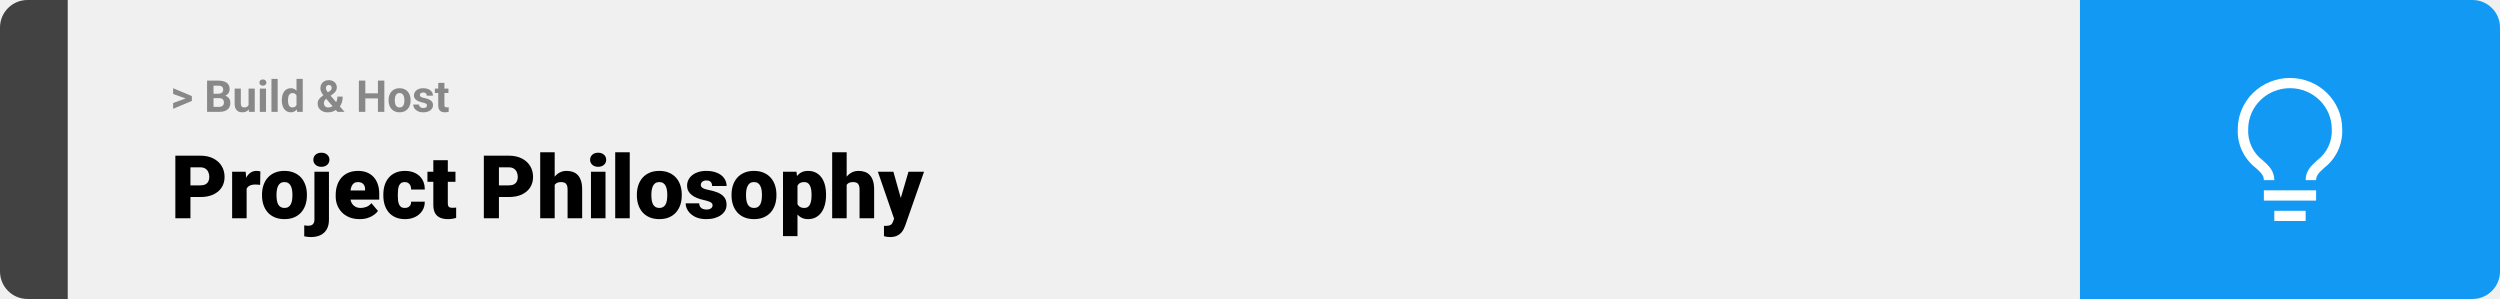
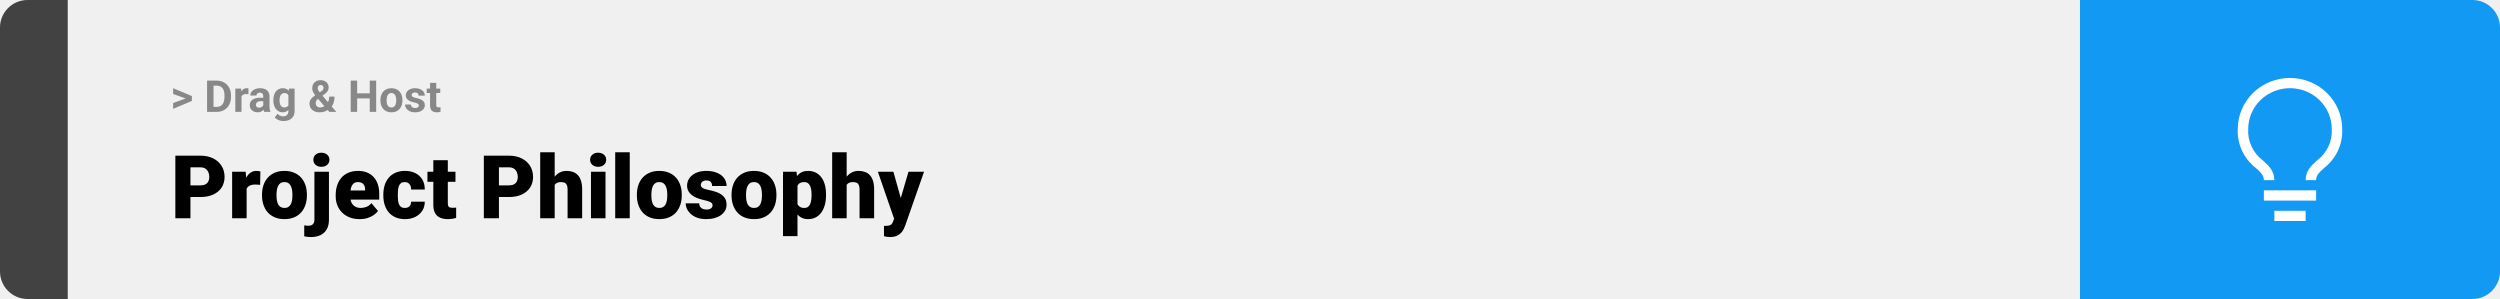
<svg xmlns="http://www.w3.org/2000/svg" width="1363" height="163" viewBox="0 0 1363 163" fill="none">
  <path d="M0 15C0 6.716 6.716 0 15 0H37V163H15C6.716 163 0 156.284 0 148V15Z" fill="#424242" />
  <rect width="1097" height="163" transform="translate(37)" fill="#F0F0F0" />
-   <path d="M101.906 53.922L94.394 51.238V48.086L104.602 52.375V54.637L101.906 53.922ZM94.394 56.172L101.918 53.43L104.602 52.785V55.035L94.394 59.324V56.172ZM119.578 53.512H115.195L115.172 51.098H118.852C119.5 51.098 120.031 51.016 120.445 50.852C120.859 50.68 121.168 50.434 121.371 50.113C121.582 49.785 121.688 49.387 121.688 48.918C121.688 48.387 121.586 47.957 121.383 47.629C121.188 47.301 120.879 47.062 120.457 46.914C120.043 46.766 119.508 46.691 118.852 46.691H116.414V61H112.898V43.938H118.852C119.844 43.938 120.73 44.031 121.512 44.219C122.301 44.406 122.969 44.691 123.516 45.074C124.062 45.457 124.48 45.941 124.77 46.527C125.059 47.105 125.203 47.793 125.203 48.59C125.203 49.293 125.043 49.941 124.723 50.535C124.41 51.129 123.914 51.613 123.234 51.988C122.562 52.363 121.684 52.57 120.598 52.609L119.578 53.512ZM119.426 61H114.234L115.605 58.258H119.426C120.043 58.258 120.547 58.16 120.938 57.965C121.328 57.762 121.617 57.488 121.805 57.145C121.992 56.801 122.086 56.406 122.086 55.961C122.086 55.461 122 55.027 121.828 54.66C121.664 54.293 121.398 54.012 121.031 53.816C120.664 53.613 120.18 53.512 119.578 53.512H116.191L116.215 51.098H120.434L121.242 52.047C122.281 52.031 123.117 52.215 123.75 52.598C124.391 52.973 124.855 53.461 125.145 54.062C125.441 54.664 125.59 55.309 125.59 55.996C125.59 57.09 125.352 58.012 124.875 58.762C124.398 59.504 123.699 60.062 122.777 60.438C121.863 60.812 120.746 61 119.426 61ZM135.516 57.965V48.32H138.891V61H135.715L135.516 57.965ZM135.891 55.363L136.887 55.34C136.887 56.184 136.789 56.969 136.594 57.695C136.398 58.414 136.105 59.039 135.715 59.57C135.324 60.094 134.832 60.504 134.238 60.801C133.645 61.09 132.945 61.234 132.141 61.234C131.523 61.234 130.953 61.148 130.43 60.977C129.914 60.797 129.469 60.52 129.094 60.145C128.727 59.762 128.438 59.273 128.227 58.68C128.023 58.078 127.922 57.355 127.922 56.512V48.32H131.297V56.535C131.297 56.91 131.34 57.227 131.426 57.484C131.52 57.742 131.648 57.953 131.812 58.117C131.977 58.281 132.168 58.398 132.387 58.469C132.613 58.539 132.863 58.574 133.137 58.574C133.832 58.574 134.379 58.434 134.777 58.152C135.184 57.871 135.469 57.488 135.633 57.004C135.805 56.512 135.891 55.965 135.891 55.363ZM145.031 48.32V61H141.645V48.32H145.031ZM141.434 45.016C141.434 44.523 141.605 44.117 141.949 43.797C142.293 43.477 142.754 43.316 143.332 43.316C143.902 43.316 144.359 43.477 144.703 43.797C145.055 44.117 145.23 44.523 145.23 45.016C145.23 45.508 145.055 45.914 144.703 46.234C144.359 46.555 143.902 46.715 143.332 46.715C142.754 46.715 142.293 46.555 141.949 46.234C141.605 45.914 141.434 45.508 141.434 45.016ZM151.383 43V61H147.996V43H151.383ZM161.66 58.234V43H165.059V61H162L161.66 58.234ZM153.645 54.812V54.566C153.645 53.598 153.754 52.719 153.973 51.93C154.191 51.133 154.512 50.449 154.934 49.879C155.355 49.309 155.875 48.867 156.492 48.555C157.109 48.242 157.812 48.086 158.602 48.086C159.344 48.086 159.992 48.242 160.547 48.555C161.109 48.867 161.586 49.312 161.977 49.891C162.375 50.461 162.695 51.137 162.938 51.918C163.18 52.691 163.355 53.539 163.465 54.461V55C163.355 55.883 163.18 56.703 162.938 57.461C162.695 58.219 162.375 58.883 161.977 59.453C161.586 60.016 161.109 60.453 160.547 60.766C159.984 61.078 159.328 61.234 158.578 61.234C157.789 61.234 157.086 61.074 156.469 60.754C155.859 60.434 155.344 59.984 154.922 59.406C154.508 58.828 154.191 58.148 153.973 57.367C153.754 56.586 153.645 55.734 153.645 54.812ZM157.02 54.566V54.812C157.02 55.336 157.059 55.824 157.137 56.277C157.223 56.73 157.359 57.133 157.547 57.484C157.742 57.828 157.992 58.098 158.297 58.293C158.609 58.48 158.988 58.574 159.434 58.574C160.012 58.574 160.488 58.445 160.863 58.188C161.238 57.922 161.523 57.559 161.719 57.098C161.922 56.637 162.039 56.105 162.07 55.504V53.969C162.047 53.477 161.977 53.035 161.859 52.645C161.75 52.246 161.586 51.906 161.367 51.625C161.156 51.344 160.891 51.125 160.57 50.969C160.258 50.812 159.887 50.734 159.457 50.734C159.02 50.734 158.645 50.836 158.332 51.039C158.02 51.234 157.766 51.504 157.57 51.848C157.383 52.191 157.242 52.598 157.148 53.066C157.062 53.527 157.02 54.027 157.02 54.566ZM176.355 51.871L179.637 49.75C180.121 49.43 180.445 49.121 180.609 48.824C180.773 48.527 180.855 48.195 180.855 47.828C180.855 47.461 180.719 47.121 180.445 46.809C180.172 46.488 179.789 46.328 179.297 46.328C178.945 46.328 178.648 46.41 178.406 46.574C178.164 46.73 177.98 46.941 177.855 47.207C177.738 47.473 177.68 47.77 177.68 48.098C177.68 48.449 177.773 48.809 177.961 49.176C178.148 49.535 178.402 49.918 178.723 50.324C179.043 50.723 179.398 51.156 179.789 51.625L187.84 61H184.008L177.445 53.406C176.891 52.719 176.406 52.09 175.992 51.52C175.578 50.941 175.254 50.379 175.02 49.832C174.785 49.285 174.668 48.723 174.668 48.145C174.668 47.254 174.859 46.477 175.242 45.812C175.625 45.141 176.164 44.621 176.859 44.254C177.555 43.879 178.371 43.691 179.309 43.691C180.191 43.691 180.957 43.875 181.605 44.242C182.254 44.602 182.754 45.078 183.105 45.672C183.465 46.266 183.645 46.918 183.645 47.629C183.645 48.16 183.547 48.652 183.352 49.105C183.156 49.551 182.887 49.965 182.543 50.348C182.199 50.723 181.805 51.07 181.359 51.391L177.621 54.051C177.332 54.316 177.113 54.578 176.965 54.836C176.816 55.094 176.715 55.34 176.66 55.574C176.605 55.801 176.578 56.02 176.578 56.23C176.578 56.684 176.676 57.09 176.871 57.449C177.066 57.809 177.34 58.09 177.691 58.293C178.043 58.496 178.453 58.598 178.922 58.598C179.562 58.598 180.184 58.457 180.785 58.176C181.387 57.895 181.926 57.492 182.402 56.969C182.879 56.438 183.258 55.809 183.539 55.082C183.82 54.355 183.961 53.555 183.961 52.68H186.82C186.82 53.555 186.734 54.387 186.562 55.176C186.391 55.957 186.113 56.684 185.73 57.355C185.348 58.02 184.84 58.609 184.207 59.125C184.16 59.164 184.094 59.223 184.008 59.301C183.93 59.371 183.863 59.426 183.809 59.465C183.059 60.066 182.277 60.516 181.465 60.812C180.652 61.102 179.746 61.246 178.746 61.246C177.605 61.246 176.617 61.039 175.781 60.625C174.953 60.211 174.312 59.641 173.859 58.914C173.414 58.188 173.191 57.355 173.191 56.418C173.191 55.73 173.324 55.133 173.59 54.625C173.863 54.109 174.238 53.633 174.715 53.195C175.191 52.758 175.738 52.316 176.355 51.871ZM207.035 50.887V53.629H198.129V50.887H207.035ZM199.172 43.938V61H195.656V43.938H199.172ZM209.543 43.938V61H206.039V43.938H209.543ZM211.852 54.789V54.543C211.852 53.613 211.984 52.758 212.25 51.977C212.516 51.188 212.902 50.504 213.41 49.926C213.918 49.348 214.543 48.898 215.285 48.578C216.027 48.25 216.879 48.086 217.84 48.086C218.801 48.086 219.656 48.25 220.406 48.578C221.156 48.898 221.785 49.348 222.293 49.926C222.809 50.504 223.199 51.188 223.465 51.977C223.73 52.758 223.863 53.613 223.863 54.543V54.789C223.863 55.711 223.73 56.566 223.465 57.355C223.199 58.137 222.809 58.82 222.293 59.406C221.785 59.984 221.16 60.434 220.418 60.754C219.676 61.074 218.824 61.234 217.863 61.234C216.902 61.234 216.047 61.074 215.297 60.754C214.555 60.434 213.926 59.984 213.41 59.406C212.902 58.82 212.516 58.137 212.25 57.355C211.984 56.566 211.852 55.711 211.852 54.789ZM215.227 54.543V54.789C215.227 55.32 215.273 55.816 215.367 56.277C215.461 56.738 215.609 57.145 215.812 57.496C216.023 57.84 216.297 58.109 216.633 58.305C216.969 58.5 217.379 58.598 217.863 58.598C218.332 58.598 218.734 58.5 219.07 58.305C219.406 58.109 219.676 57.84 219.879 57.496C220.082 57.145 220.23 56.738 220.324 56.277C220.426 55.816 220.477 55.32 220.477 54.789V54.543C220.477 54.027 220.426 53.543 220.324 53.09C220.23 52.629 220.078 52.223 219.867 51.871C219.664 51.512 219.395 51.23 219.059 51.027C218.723 50.824 218.316 50.723 217.84 50.723C217.363 50.723 216.957 50.824 216.621 51.027C216.293 51.23 216.023 51.512 215.812 51.871C215.609 52.223 215.461 52.629 215.367 53.09C215.273 53.543 215.227 54.027 215.227 54.543ZM232.793 57.496C232.793 57.254 232.723 57.035 232.582 56.84C232.441 56.645 232.18 56.465 231.797 56.301C231.422 56.129 230.879 55.973 230.168 55.832C229.527 55.691 228.93 55.516 228.375 55.305C227.828 55.086 227.352 54.824 226.945 54.52C226.547 54.215 226.234 53.855 226.008 53.441C225.781 53.02 225.668 52.539 225.668 52C225.668 51.469 225.781 50.969 226.008 50.5C226.242 50.031 226.574 49.617 227.004 49.258C227.441 48.891 227.973 48.605 228.598 48.402C229.23 48.191 229.941 48.086 230.73 48.086C231.832 48.086 232.777 48.262 233.566 48.613C234.363 48.965 234.973 49.449 235.395 50.066C235.824 50.676 236.039 51.371 236.039 52.152H232.664C232.664 51.824 232.594 51.531 232.453 51.273C232.32 51.008 232.109 50.801 231.82 50.652C231.539 50.496 231.172 50.418 230.719 50.418C230.344 50.418 230.02 50.484 229.746 50.617C229.473 50.742 229.262 50.914 229.113 51.133C228.973 51.344 228.902 51.578 228.902 51.836C228.902 52.031 228.941 52.207 229.02 52.363C229.105 52.512 229.242 52.648 229.43 52.773C229.617 52.898 229.859 53.016 230.156 53.125C230.461 53.227 230.836 53.32 231.281 53.406C232.195 53.594 233.012 53.84 233.73 54.145C234.449 54.441 235.02 54.848 235.441 55.363C235.863 55.871 236.074 56.539 236.074 57.367C236.074 57.93 235.949 58.445 235.699 58.914C235.449 59.383 235.09 59.793 234.621 60.145C234.152 60.488 233.59 60.758 232.934 60.953C232.285 61.141 231.555 61.234 230.742 61.234C229.562 61.234 228.562 61.023 227.742 60.602C226.93 60.18 226.312 59.645 225.891 58.996C225.477 58.34 225.27 57.668 225.27 56.98H228.469C228.484 57.441 228.602 57.812 228.82 58.094C229.047 58.375 229.332 58.578 229.676 58.703C230.027 58.828 230.406 58.891 230.812 58.891C231.25 58.891 231.613 58.832 231.902 58.715C232.191 58.59 232.41 58.426 232.559 58.223C232.715 58.012 232.793 57.77 232.793 57.496ZM244.477 48.32V50.711H237.094V48.32H244.477ZM238.922 45.191H242.297V57.18C242.297 57.547 242.344 57.828 242.438 58.023C242.539 58.219 242.688 58.355 242.883 58.434C243.078 58.504 243.324 58.539 243.621 58.539C243.832 58.539 244.02 58.531 244.184 58.516C244.355 58.492 244.5 58.469 244.617 58.445L244.629 60.93C244.34 61.023 244.027 61.098 243.691 61.152C243.355 61.207 242.984 61.234 242.578 61.234C241.836 61.234 241.188 61.113 240.633 60.871C240.086 60.621 239.664 60.223 239.367 59.676C239.07 59.129 238.922 58.41 238.922 57.52V45.191Z" fill="#888888" />
+   <path d="M101.906 53.922L94.394 51.238V48.086L104.602 52.375V54.637L101.906 53.922ZM94.394 56.172L101.918 53.43L104.602 52.785V55.035L94.394 59.324V56.172ZM118.137 61H114.422L114.445 58.258H118.137C119.059 58.258 119.836 58.051 120.469 57.637C121.102 57.215 121.578 56.602 121.898 55.797C122.227 54.992 122.391 54.02 122.391 52.879V52.047C122.391 51.172 122.297 50.402 122.109 49.738C121.93 49.074 121.66 48.516 121.301 48.062C120.941 47.609 120.5 47.27 119.977 47.043C119.453 46.809 118.852 46.691 118.172 46.691H114.352V43.938H118.172C119.312 43.938 120.355 44.133 121.301 44.523C122.254 44.906 123.078 45.457 123.773 46.176C124.469 46.895 125.004 47.754 125.379 48.754C125.762 49.746 125.953 50.852 125.953 52.07V52.879C125.953 54.09 125.762 55.195 125.379 56.195C125.004 57.195 124.469 58.055 123.773 58.773C123.086 59.484 122.262 60.035 121.301 60.426C120.348 60.809 119.293 61 118.137 61ZM116.414 43.938V61H112.898V43.938H116.414ZM131.672 51.086V61H128.297V48.32H131.473L131.672 51.086ZM135.492 48.238L135.434 51.367C135.27 51.344 135.07 51.324 134.836 51.309C134.609 51.285 134.402 51.273 134.215 51.273C133.738 51.273 133.324 51.336 132.973 51.461C132.629 51.578 132.34 51.754 132.105 51.988C131.879 52.223 131.707 52.508 131.59 52.844C131.48 53.18 131.418 53.562 131.402 53.992L130.723 53.781C130.723 52.961 130.805 52.207 130.969 51.52C131.133 50.824 131.371 50.219 131.684 49.703C132.004 49.188 132.395 48.789 132.855 48.508C133.316 48.227 133.844 48.086 134.438 48.086C134.625 48.086 134.816 48.102 135.012 48.133C135.207 48.156 135.367 48.191 135.492 48.238ZM143.531 58.141V52.492C143.531 52.086 143.465 51.738 143.332 51.449C143.199 51.152 142.992 50.922 142.711 50.758C142.438 50.594 142.082 50.512 141.645 50.512C141.27 50.512 140.945 50.578 140.672 50.711C140.398 50.836 140.188 51.02 140.039 51.262C139.891 51.496 139.816 51.773 139.816 52.094H136.441C136.441 51.555 136.566 51.043 136.816 50.559C137.066 50.074 137.43 49.648 137.906 49.281C138.383 48.906 138.949 48.613 139.605 48.402C140.27 48.191 141.012 48.086 141.832 48.086C142.816 48.086 143.691 48.25 144.457 48.578C145.223 48.906 145.824 49.398 146.262 50.055C146.707 50.711 146.93 51.531 146.93 52.516V57.941C146.93 58.637 146.973 59.207 147.059 59.652C147.145 60.09 147.27 60.473 147.434 60.801V61H144.023C143.859 60.656 143.734 60.227 143.648 59.711C143.57 59.188 143.531 58.664 143.531 58.141ZM143.977 53.277L144 55.188H142.113C141.668 55.188 141.281 55.238 140.953 55.34C140.625 55.441 140.355 55.586 140.145 55.773C139.934 55.953 139.777 56.164 139.676 56.406C139.582 56.648 139.535 56.914 139.535 57.203C139.535 57.492 139.602 57.754 139.734 57.988C139.867 58.215 140.059 58.395 140.309 58.527C140.559 58.652 140.852 58.715 141.188 58.715C141.695 58.715 142.137 58.613 142.512 58.41C142.887 58.207 143.176 57.957 143.379 57.66C143.59 57.363 143.699 57.082 143.707 56.816L144.598 58.246C144.473 58.566 144.301 58.898 144.082 59.242C143.871 59.586 143.602 59.91 143.273 60.215C142.945 60.512 142.551 60.758 142.09 60.953C141.629 61.141 141.082 61.234 140.449 61.234C139.645 61.234 138.914 61.074 138.258 60.754C137.609 60.426 137.094 59.977 136.711 59.406C136.336 58.828 136.148 58.172 136.148 57.438C136.148 56.773 136.273 56.184 136.523 55.668C136.773 55.152 137.141 54.719 137.625 54.367C138.117 54.008 138.73 53.738 139.465 53.559C140.199 53.371 141.051 53.277 142.02 53.277H143.977ZM157.559 48.32H160.617V60.578C160.617 61.734 160.359 62.715 159.844 63.52C159.336 64.332 158.625 64.945 157.711 65.359C156.797 65.781 155.734 65.992 154.523 65.992C153.992 65.992 153.43 65.922 152.836 65.781C152.25 65.641 151.688 65.422 151.148 65.125C150.617 64.828 150.172 64.453 149.812 64L151.301 62.008C151.691 62.461 152.145 62.812 152.66 63.062C153.176 63.32 153.746 63.449 154.371 63.449C154.98 63.449 155.496 63.336 155.918 63.109C156.34 62.891 156.664 62.566 156.891 62.137C157.117 61.715 157.23 61.203 157.23 60.602V51.25L157.559 48.32ZM149.027 54.812V54.566C149.027 53.598 149.145 52.719 149.379 51.93C149.621 51.133 149.961 50.449 150.398 49.879C150.844 49.309 151.383 48.867 152.016 48.555C152.648 48.242 153.363 48.086 154.16 48.086C155.004 48.086 155.711 48.242 156.281 48.555C156.852 48.867 157.32 49.312 157.688 49.891C158.055 50.461 158.34 51.137 158.543 51.918C158.754 52.691 158.918 53.539 159.035 54.461V55C158.918 55.883 158.742 56.703 158.508 57.461C158.273 58.219 157.965 58.883 157.582 59.453C157.199 60.016 156.723 60.453 156.152 60.766C155.59 61.078 154.918 61.234 154.137 61.234C153.355 61.234 152.648 61.074 152.016 60.754C151.391 60.434 150.855 59.984 150.41 59.406C149.965 58.828 149.621 58.148 149.379 57.367C149.145 56.586 149.027 55.734 149.027 54.812ZM152.402 54.566V54.812C152.402 55.336 152.453 55.824 152.555 56.277C152.656 56.73 152.812 57.133 153.023 57.484C153.242 57.828 153.512 58.098 153.832 58.293C154.16 58.48 154.547 58.574 154.992 58.574C155.609 58.574 156.113 58.445 156.504 58.188C156.895 57.922 157.188 57.559 157.383 57.098C157.578 56.637 157.691 56.105 157.723 55.504V53.969C157.707 53.477 157.641 53.035 157.523 52.645C157.406 52.246 157.242 51.906 157.031 51.625C156.82 51.344 156.547 51.125 156.211 50.969C155.875 50.812 155.477 50.734 155.016 50.734C154.57 50.734 154.184 50.836 153.855 51.039C153.535 51.234 153.266 51.504 153.047 51.848C152.836 52.191 152.676 52.598 152.566 53.066C152.457 53.527 152.402 54.027 152.402 54.566ZM171.902 51.871L175.184 49.75C175.668 49.43 175.992 49.121 176.156 48.824C176.32 48.527 176.402 48.195 176.402 47.828C176.402 47.461 176.266 47.121 175.992 46.809C175.719 46.488 175.336 46.328 174.844 46.328C174.492 46.328 174.195 46.41 173.953 46.574C173.711 46.73 173.527 46.941 173.402 47.207C173.285 47.473 173.227 47.77 173.227 48.098C173.227 48.449 173.32 48.809 173.508 49.176C173.695 49.535 173.949 49.918 174.27 50.324C174.59 50.723 174.945 51.156 175.336 51.625L183.387 61H179.555L172.992 53.406C172.438 52.719 171.953 52.09 171.539 51.52C171.125 50.941 170.801 50.379 170.566 49.832C170.332 49.285 170.215 48.723 170.215 48.145C170.215 47.254 170.406 46.477 170.789 45.812C171.172 45.141 171.711 44.621 172.406 44.254C173.102 43.879 173.918 43.691 174.855 43.691C175.738 43.691 176.504 43.875 177.152 44.242C177.801 44.602 178.301 45.078 178.652 45.672C179.012 46.266 179.191 46.918 179.191 47.629C179.191 48.16 179.094 48.652 178.898 49.105C178.703 49.551 178.434 49.965 178.09 50.348C177.746 50.723 177.352 51.07 176.906 51.391L173.168 54.051C172.879 54.316 172.66 54.578 172.512 54.836C172.363 55.094 172.262 55.34 172.207 55.574C172.152 55.801 172.125 56.02 172.125 56.23C172.125 56.684 172.223 57.09 172.418 57.449C172.613 57.809 172.887 58.09 173.238 58.293C173.59 58.496 174 58.598 174.469 58.598C175.109 58.598 175.73 58.457 176.332 58.176C176.934 57.895 177.473 57.492 177.949 56.969C178.426 56.438 178.805 55.809 179.086 55.082C179.367 54.355 179.508 53.555 179.508 52.68H182.367C182.367 53.555 182.281 54.387 182.109 55.176C181.938 55.957 181.66 56.684 181.277 57.355C180.895 58.02 180.387 58.609 179.754 59.125C179.707 59.164 179.641 59.223 179.555 59.301C179.477 59.371 179.41 59.426 179.355 59.465C178.605 60.066 177.824 60.516 177.012 60.812C176.199 61.102 175.293 61.246 174.293 61.246C173.152 61.246 172.164 61.039 171.328 60.625C170.5 60.211 169.859 59.641 169.406 58.914C168.961 58.188 168.738 57.355 168.738 56.418C168.738 55.73 168.871 55.133 169.137 54.625C169.41 54.109 169.785 53.633 170.262 53.195C170.738 52.758 171.285 52.316 171.902 51.871ZM202.582 50.887V53.629H193.676V50.887H202.582ZM194.719 43.938V61H191.203V43.938H194.719ZM205.09 43.938V61H201.586V43.938H205.09ZM207.398 54.789V54.543C207.398 53.613 207.531 52.758 207.797 51.977C208.062 51.188 208.449 50.504 208.957 49.926C209.465 49.348 210.09 48.898 210.832 48.578C211.574 48.25 212.426 48.086 213.387 48.086C214.348 48.086 215.203 48.25 215.953 48.578C216.703 48.898 217.332 49.348 217.84 49.926C218.355 50.504 218.746 51.188 219.012 51.977C219.277 52.758 219.41 53.613 219.41 54.543V54.789C219.41 55.711 219.277 56.566 219.012 57.355C218.746 58.137 218.355 58.82 217.84 59.406C217.332 59.984 216.707 60.434 215.965 60.754C215.223 61.074 214.371 61.234 213.41 61.234C212.449 61.234 211.594 61.074 210.844 60.754C210.102 60.434 209.473 59.984 208.957 59.406C208.449 58.82 208.062 58.137 207.797 57.355C207.531 56.566 207.398 55.711 207.398 54.789ZM210.773 54.543V54.789C210.773 55.32 210.82 55.816 210.914 56.277C211.008 56.738 211.156 57.145 211.359 57.496C211.57 57.84 211.844 58.109 212.18 58.305C212.516 58.5 212.926 58.598 213.41 58.598C213.879 58.598 214.281 58.5 214.617 58.305C214.953 58.109 215.223 57.84 215.426 57.496C215.629 57.145 215.777 56.738 215.871 56.277C215.973 55.816 216.023 55.32 216.023 54.789V54.543C216.023 54.027 215.973 53.543 215.871 53.09C215.777 52.629 215.625 52.223 215.414 51.871C215.211 51.512 214.941 51.23 214.605 51.027C214.27 50.824 213.863 50.723 213.387 50.723C212.91 50.723 212.504 50.824 212.168 51.027C211.84 51.23 211.57 51.512 211.359 51.871C211.156 52.223 211.008 52.629 210.914 53.09C210.82 53.543 210.773 54.027 210.773 54.543ZM228.34 57.496C228.34 57.254 228.27 57.035 228.129 56.84C227.988 56.645 227.727 56.465 227.344 56.301C226.969 56.129 226.426 55.973 225.715 55.832C225.074 55.691 224.477 55.516 223.922 55.305C223.375 55.086 222.898 54.824 222.492 54.52C222.094 54.215 221.781 53.855 221.555 53.441C221.328 53.02 221.215 52.539 221.215 52C221.215 51.469 221.328 50.969 221.555 50.5C221.789 50.031 222.121 49.617 222.551 49.258C222.988 48.891 223.52 48.605 224.145 48.402C224.777 48.191 225.488 48.086 226.277 48.086C227.379 48.086 228.324 48.262 229.113 48.613C229.91 48.965 230.52 49.449 230.941 50.066C231.371 50.676 231.586 51.371 231.586 52.152H228.211C228.211 51.824 228.141 51.531 228 51.273C227.867 51.008 227.656 50.801 227.367 50.652C227.086 50.496 226.719 50.418 226.266 50.418C225.891 50.418 225.566 50.484 225.293 50.617C225.02 50.742 224.809 50.914 224.66 51.133C224.52 51.344 224.449 51.578 224.449 51.836C224.449 52.031 224.488 52.207 224.566 52.363C224.652 52.512 224.789 52.648 224.977 52.773C225.164 52.898 225.406 53.016 225.703 53.125C226.008 53.227 226.383 53.32 226.828 53.406C227.742 53.594 228.559 53.84 229.277 54.145C229.996 54.441 230.566 54.848 230.988 55.363C231.41 55.871 231.621 56.539 231.621 57.367C231.621 57.93 231.496 58.445 231.246 58.914C230.996 59.383 230.637 59.793 230.168 60.145C229.699 60.488 229.137 60.758 228.48 60.953C227.832 61.141 227.102 61.234 226.289 61.234C225.109 61.234 224.109 61.023 223.289 60.602C222.477 60.18 221.859 59.645 221.438 58.996C221.023 58.34 220.816 57.668 220.816 56.98H224.016C224.031 57.441 224.148 57.812 224.367 58.094C224.594 58.375 224.879 58.578 225.223 58.703C225.574 58.828 225.953 58.891 226.359 58.891C226.797 58.891 227.16 58.832 227.449 58.715C227.738 58.59 227.957 58.426 228.105 58.223C228.262 58.012 228.34 57.77 228.34 57.496ZM240.023 48.32V50.711H232.641V48.32H240.023ZM234.469 45.191H237.844V57.18C237.844 57.547 237.891 57.828 237.984 58.023C238.086 58.219 238.234 58.355 238.43 58.434C238.625 58.504 238.871 58.539 239.168 58.539C239.379 58.539 239.566 58.531 239.73 58.516C239.902 58.492 240.047 58.469 240.164 58.445L240.176 60.93C239.887 61.023 239.574 61.098 239.238 61.152C238.902 61.207 238.531 61.234 238.125 61.234C237.383 61.234 236.734 61.113 236.18 60.871C235.633 60.621 235.211 60.223 234.914 59.676C234.617 59.129 234.469 58.41 234.469 57.52V45.191Z" fill="#888888" />
  <path d="M109.219 107.422H100.734V101.07H109.219C110.375 101.07 111.312 100.875 112.031 100.484C112.75 100.094 113.273 99.555 113.602 98.867C113.945 98.164 114.117 97.375 114.117 96.5C114.117 95.562 113.945 94.695 113.602 93.898C113.273 93.102 112.75 92.461 112.031 91.977C111.312 91.477 110.375 91.227 109.219 91.227H103.828V119H95.602V84.875H109.219C111.953 84.875 114.305 85.375 116.273 86.375C118.258 87.375 119.781 88.75 120.844 90.5C121.906 92.234 122.438 94.219 122.438 96.453C122.438 98.656 121.906 100.578 120.844 102.219C119.781 103.859 118.258 105.141 116.273 106.062C114.305 106.969 111.953 107.422 109.219 107.422ZM134.461 99.922V119H126.562V93.641H133.945L134.461 99.922ZM141.961 93.453L141.82 100.789C141.508 100.758 141.086 100.719 140.555 100.672C140.023 100.625 139.578 100.602 139.219 100.602C138.297 100.602 137.5 100.711 136.828 100.93C136.172 101.133 135.625 101.445 135.188 101.867C134.766 102.273 134.453 102.789 134.25 103.414C134.062 104.039 133.977 104.766 133.992 105.594L132.562 104.656C132.562 102.953 132.727 101.406 133.055 100.016C133.398 98.609 133.883 97.398 134.508 96.383C135.133 95.352 135.891 94.562 136.781 94.016C137.672 93.453 138.672 93.172 139.781 93.172C140.172 93.172 140.555 93.195 140.93 93.242C141.32 93.289 141.664 93.359 141.961 93.453ZM142.852 106.578V106.086C142.852 104.227 143.117 102.516 143.648 100.953C144.18 99.375 144.961 98.008 145.992 96.852C147.023 95.695 148.297 94.797 149.812 94.156C151.328 93.5 153.078 93.172 155.062 93.172C157.062 93.172 158.82 93.5 160.336 94.156C161.867 94.797 163.148 95.695 164.18 96.852C165.211 98.008 165.992 99.375 166.523 100.953C167.055 102.516 167.32 104.227 167.32 106.086V106.578C167.32 108.422 167.055 110.133 166.523 111.711C165.992 113.273 165.211 114.641 164.18 115.812C163.148 116.969 161.875 117.867 160.359 118.508C158.844 119.148 157.094 119.469 155.109 119.469C153.125 119.469 151.367 119.148 149.836 118.508C148.305 117.867 147.023 116.969 145.992 115.812C144.961 114.641 144.18 113.273 143.648 111.711C143.117 110.133 142.852 108.422 142.852 106.578ZM150.75 106.086V106.578C150.75 107.531 150.82 108.422 150.961 109.25C151.102 110.078 151.336 110.805 151.664 111.43C151.992 112.039 152.438 112.516 153 112.859C153.562 113.203 154.266 113.375 155.109 113.375C155.938 113.375 156.625 113.203 157.172 112.859C157.734 112.516 158.18 112.039 158.508 111.43C158.836 110.805 159.07 110.078 159.211 109.25C159.352 108.422 159.422 107.531 159.422 106.578V106.086C159.422 105.164 159.352 104.297 159.211 103.484C159.07 102.656 158.836 101.93 158.508 101.305C158.18 100.664 157.734 100.164 157.172 99.805C156.609 99.445 155.906 99.266 155.062 99.266C154.234 99.266 153.539 99.445 152.977 99.805C152.43 100.164 151.992 100.664 151.664 101.305C151.336 101.93 151.102 102.656 150.961 103.484C150.82 104.297 150.75 105.164 150.75 106.086ZM171.422 93.641H179.344V119.82C179.344 121.852 178.953 123.562 178.172 124.953C177.391 126.359 176.273 127.422 174.82 128.141C173.367 128.875 171.633 129.242 169.617 129.242C168.945 129.242 168.328 129.211 167.766 129.148C167.188 129.102 166.555 129 165.867 128.844V122.867C166.273 122.93 166.648 122.977 166.992 123.008C167.336 123.055 167.711 123.078 168.117 123.078C168.836 123.078 169.438 122.961 169.922 122.727C170.406 122.492 170.773 122.133 171.023 121.648C171.289 121.164 171.422 120.555 171.422 119.82V93.641ZM170.836 87.102C170.836 85.977 171.242 85.055 172.055 84.336C172.867 83.617 173.922 83.258 175.219 83.258C176.516 83.258 177.57 83.617 178.383 84.336C179.195 85.055 179.602 85.977 179.602 87.102C179.602 88.227 179.195 89.148 178.383 89.867C177.57 90.586 176.516 90.945 175.219 90.945C173.922 90.945 172.867 90.586 172.055 89.867C171.242 89.148 170.836 88.227 170.836 87.102ZM196.102 119.469C194.039 119.469 192.195 119.148 190.57 118.508C188.945 117.852 187.57 116.953 186.445 115.812C185.336 114.672 184.484 113.359 183.891 111.875C183.312 110.391 183.023 108.82 183.023 107.164V106.273C183.023 104.414 183.281 102.695 183.797 101.117C184.312 99.523 185.078 98.133 186.094 96.945C187.109 95.758 188.383 94.836 189.914 94.18C191.445 93.508 193.227 93.172 195.258 93.172C197.055 93.172 198.664 93.461 200.086 94.039C201.508 94.617 202.711 95.445 203.695 96.523C204.695 97.602 205.453 98.906 205.969 100.438C206.5 101.969 206.766 103.688 206.766 105.594V108.805H186.047V103.859H199.055V103.25C199.07 102.406 198.922 101.688 198.609 101.094C198.312 100.5 197.875 100.047 197.297 99.734C196.719 99.422 196.016 99.266 195.188 99.266C194.328 99.266 193.617 99.453 193.055 99.828C192.508 100.203 192.078 100.719 191.766 101.375C191.469 102.016 191.258 102.758 191.133 103.602C191.008 104.445 190.945 105.336 190.945 106.273V107.164C190.945 108.102 191.07 108.953 191.32 109.719C191.586 110.484 191.961 111.141 192.445 111.688C192.945 112.219 193.539 112.633 194.227 112.93C194.93 113.227 195.727 113.375 196.617 113.375C197.695 113.375 198.758 113.172 199.805 112.766C200.852 112.359 201.75 111.688 202.5 110.75L206.086 115.016C205.57 115.75 204.836 116.461 203.883 117.148C202.945 117.836 201.82 118.398 200.508 118.836C199.195 119.258 197.727 119.469 196.102 119.469ZM220.688 113.375C221.422 113.375 222.047 113.242 222.562 112.977C223.094 112.695 223.492 112.305 223.758 111.805C224.039 111.289 224.172 110.672 224.156 109.953H231.586C231.602 111.859 231.133 113.531 230.18 114.969C229.242 116.391 227.961 117.5 226.336 118.297C224.727 119.078 222.906 119.469 220.875 119.469C218.891 119.469 217.156 119.148 215.672 118.508C214.188 117.852 212.945 116.945 211.945 115.789C210.961 114.617 210.219 113.25 209.719 111.688C209.234 110.125 208.992 108.43 208.992 106.602V106.062C208.992 104.234 209.234 102.539 209.719 100.977C210.219 99.398 210.961 98.031 211.945 96.875C212.945 95.703 214.18 94.797 215.648 94.156C217.133 93.5 218.859 93.172 220.828 93.172C222.938 93.172 224.797 93.57 226.406 94.367C228.031 95.164 229.305 96.32 230.227 97.836C231.148 99.352 231.602 101.188 231.586 103.344H224.156C224.172 102.578 224.055 101.891 223.805 101.281C223.555 100.672 223.164 100.188 222.633 99.828C222.117 99.453 221.453 99.266 220.641 99.266C219.828 99.266 219.172 99.445 218.672 99.805C218.172 100.164 217.789 100.664 217.523 101.305C217.273 101.93 217.102 102.648 217.008 103.461C216.93 104.273 216.891 105.141 216.891 106.062V106.602C216.891 107.539 216.93 108.422 217.008 109.25C217.102 110.062 217.281 110.781 217.547 111.406C217.812 112.016 218.195 112.5 218.695 112.859C219.195 113.203 219.859 113.375 220.688 113.375ZM248.32 93.641V99.125H233.039V93.641H248.32ZM236.25 87.336H244.148V110.727C244.148 111.398 244.227 111.922 244.383 112.297C244.539 112.656 244.805 112.914 245.18 113.07C245.57 113.211 246.086 113.281 246.727 113.281C247.18 113.281 247.555 113.273 247.852 113.258C248.148 113.227 248.43 113.188 248.695 113.141V118.789C248.023 119.008 247.32 119.172 246.586 119.281C245.852 119.406 245.07 119.469 244.242 119.469C242.555 119.469 241.109 119.203 239.906 118.672C238.719 118.141 237.812 117.305 237.188 116.164C236.562 115.023 236.25 113.539 236.25 111.711V87.336ZM277.406 107.422H268.922V101.07H277.406C278.562 101.07 279.5 100.875 280.219 100.484C280.938 100.094 281.461 99.555 281.789 98.867C282.133 98.164 282.305 97.375 282.305 96.5C282.305 95.562 282.133 94.695 281.789 93.898C281.461 93.102 280.938 92.461 280.219 91.977C279.5 91.477 278.562 91.227 277.406 91.227H272.016V119H263.789V84.875H277.406C280.141 84.875 282.492 85.375 284.461 86.375C286.445 87.375 287.969 88.75 289.031 90.5C290.094 92.234 290.625 94.219 290.625 96.453C290.625 98.656 290.094 100.578 289.031 102.219C287.969 103.859 286.445 105.141 284.461 106.062C282.492 106.969 280.141 107.422 277.406 107.422ZM302.414 83V119H294.516V83H302.414ZM301.477 105.453L299.625 105.5C299.625 103.719 299.844 102.078 300.281 100.578C300.719 99.078 301.344 97.773 302.156 96.664C302.969 95.555 303.945 94.695 305.086 94.086C306.227 93.477 307.492 93.172 308.883 93.172C310.133 93.172 311.273 93.352 312.305 93.711C313.352 94.07 314.25 94.648 315 95.445C315.766 96.242 316.352 97.281 316.758 98.562C317.18 99.844 317.391 101.406 317.391 103.25V119H309.445V103.203C309.445 102.172 309.297 101.375 309 100.812C308.719 100.234 308.312 99.836 307.781 99.617C307.25 99.383 306.602 99.266 305.836 99.266C304.914 99.266 304.164 99.422 303.586 99.734C303.008 100.047 302.562 100.484 302.25 101.047C301.953 101.594 301.75 102.242 301.641 102.992C301.531 103.742 301.477 104.562 301.477 105.453ZM330.117 93.641V119H322.195V93.641H330.117ZM321.727 87.102C321.727 85.977 322.133 85.055 322.945 84.336C323.758 83.617 324.812 83.258 326.109 83.258C327.406 83.258 328.461 83.617 329.273 84.336C330.086 85.055 330.492 85.977 330.492 87.102C330.492 88.227 330.086 89.148 329.273 89.867C328.461 90.586 327.406 90.945 326.109 90.945C324.812 90.945 323.758 90.586 322.945 89.867C322.133 89.148 321.727 88.227 321.727 87.102ZM343.336 83V119H335.414V83H343.336ZM347.227 106.578V106.086C347.227 104.227 347.492 102.516 348.023 100.953C348.555 99.375 349.336 98.008 350.367 96.852C351.398 95.695 352.672 94.797 354.188 94.156C355.703 93.5 357.453 93.172 359.438 93.172C361.438 93.172 363.195 93.5 364.711 94.156C366.242 94.797 367.523 95.695 368.555 96.852C369.586 98.008 370.367 99.375 370.898 100.953C371.43 102.516 371.695 104.227 371.695 106.086V106.578C371.695 108.422 371.43 110.133 370.898 111.711C370.367 113.273 369.586 114.641 368.555 115.812C367.523 116.969 366.25 117.867 364.734 118.508C363.219 119.148 361.469 119.469 359.484 119.469C357.5 119.469 355.742 119.148 354.211 118.508C352.68 117.867 351.398 116.969 350.367 115.812C349.336 114.641 348.555 113.273 348.023 111.711C347.492 110.133 347.227 108.422 347.227 106.578ZM355.125 106.086V106.578C355.125 107.531 355.195 108.422 355.336 109.25C355.477 110.078 355.711 110.805 356.039 111.43C356.367 112.039 356.812 112.516 357.375 112.859C357.938 113.203 358.641 113.375 359.484 113.375C360.312 113.375 361 113.203 361.547 112.859C362.109 112.516 362.555 112.039 362.883 111.43C363.211 110.805 363.445 110.078 363.586 109.25C363.727 108.422 363.797 107.531 363.797 106.578V106.086C363.797 105.164 363.727 104.297 363.586 103.484C363.445 102.656 363.211 101.93 362.883 101.305C362.555 100.664 362.109 100.164 361.547 99.805C360.984 99.445 360.281 99.266 359.438 99.266C358.609 99.266 357.914 99.445 357.352 99.805C356.805 100.164 356.367 100.664 356.039 101.305C355.711 101.93 355.477 102.656 355.336 103.484C355.195 104.297 355.125 105.164 355.125 106.086ZM388.5 111.875C388.5 111.438 388.352 111.062 388.055 110.75C387.773 110.422 387.273 110.125 386.555 109.859C385.836 109.578 384.828 109.297 383.531 109.016C382.297 108.75 381.133 108.398 380.039 107.961C378.961 107.523 378.016 106.992 377.203 106.367C376.391 105.742 375.75 105 375.281 104.141C374.828 103.281 374.602 102.297 374.602 101.188C374.602 100.109 374.828 99.094 375.281 98.141C375.75 97.172 376.43 96.32 377.32 95.586C378.227 94.836 379.328 94.25 380.625 93.828C381.922 93.391 383.398 93.172 385.055 93.172C387.336 93.172 389.305 93.523 390.961 94.227C392.617 94.914 393.891 95.883 394.781 97.133C395.688 98.367 396.141 99.797 396.141 101.422H388.242C388.242 100.781 388.133 100.234 387.914 99.781C387.711 99.328 387.375 98.984 386.906 98.75C386.438 98.5 385.812 98.375 385.031 98.375C384.484 98.375 383.984 98.477 383.531 98.68C383.094 98.883 382.742 99.164 382.477 99.523C382.211 99.883 382.078 100.305 382.078 100.789C382.078 101.133 382.156 101.445 382.312 101.727C382.484 101.992 382.742 102.242 383.086 102.477C383.43 102.695 383.867 102.898 384.398 103.086C384.93 103.258 385.57 103.414 386.32 103.555C388.023 103.867 389.617 104.312 391.102 104.891C392.586 105.469 393.789 106.289 394.711 107.352C395.648 108.414 396.117 109.844 396.117 111.641C396.117 112.766 395.859 113.805 395.344 114.758C394.828 115.695 394.086 116.523 393.117 117.242C392.148 117.945 390.984 118.492 389.625 118.883C388.266 119.273 386.734 119.469 385.031 119.469C382.609 119.469 380.562 119.039 378.891 118.18C377.219 117.305 375.953 116.211 375.094 114.898C374.25 113.57 373.828 112.227 373.828 110.867H381.188C381.219 111.648 381.406 112.289 381.75 112.789C382.109 113.289 382.586 113.656 383.18 113.891C383.773 114.125 384.461 114.242 385.242 114.242C385.961 114.242 386.555 114.141 387.023 113.938C387.508 113.734 387.875 113.461 388.125 113.117C388.375 112.758 388.5 112.344 388.5 111.875ZM398.836 106.578V106.086C398.836 104.227 399.102 102.516 399.633 100.953C400.164 99.375 400.945 98.008 401.977 96.852C403.008 95.695 404.281 94.797 405.797 94.156C407.312 93.5 409.062 93.172 411.047 93.172C413.047 93.172 414.805 93.5 416.32 94.156C417.852 94.797 419.133 95.695 420.164 96.852C421.195 98.008 421.977 99.375 422.508 100.953C423.039 102.516 423.305 104.227 423.305 106.086V106.578C423.305 108.422 423.039 110.133 422.508 111.711C421.977 113.273 421.195 114.641 420.164 115.812C419.133 116.969 417.859 117.867 416.344 118.508C414.828 119.148 413.078 119.469 411.094 119.469C409.109 119.469 407.352 119.148 405.82 118.508C404.289 117.867 403.008 116.969 401.977 115.812C400.945 114.641 400.164 113.273 399.633 111.711C399.102 110.133 398.836 108.422 398.836 106.578ZM406.734 106.086V106.578C406.734 107.531 406.805 108.422 406.945 109.25C407.086 110.078 407.32 110.805 407.648 111.43C407.977 112.039 408.422 112.516 408.984 112.859C409.547 113.203 410.25 113.375 411.094 113.375C411.922 113.375 412.609 113.203 413.156 112.859C413.719 112.516 414.164 112.039 414.492 111.43C414.82 110.805 415.055 110.078 415.195 109.25C415.336 108.422 415.406 107.531 415.406 106.578V106.086C415.406 105.164 415.336 104.297 415.195 103.484C415.055 102.656 414.82 101.93 414.492 101.305C414.164 100.664 413.719 100.164 413.156 99.805C412.594 99.445 411.891 99.266 411.047 99.266C410.219 99.266 409.523 99.445 408.961 99.805C408.414 100.164 407.977 100.664 407.648 101.305C407.32 101.93 407.086 102.656 406.945 103.484C406.805 104.297 406.734 105.164 406.734 106.086ZM434.789 98.516V128.75H426.891V93.641H434.25L434.789 98.516ZM450.352 106.016V106.508C450.352 108.352 450.141 110.062 449.719 111.641C449.297 113.219 448.672 114.594 447.844 115.766C447.016 116.938 445.984 117.852 444.75 118.508C443.531 119.148 442.117 119.469 440.508 119.469C438.992 119.469 437.688 119.133 436.594 118.461C435.5 117.789 434.586 116.859 433.852 115.672C433.117 114.484 432.523 113.125 432.07 111.594C431.617 110.062 431.258 108.445 430.992 106.742V106.109C431.258 104.281 431.617 102.586 432.07 101.023C432.523 99.445 433.117 98.07 433.852 96.898C434.586 95.727 435.492 94.812 436.57 94.156C437.664 93.5 438.969 93.172 440.484 93.172C442.094 93.172 443.508 93.477 444.727 94.086C445.961 94.695 446.992 95.57 447.82 96.711C448.664 97.836 449.297 99.188 449.719 100.766C450.141 102.344 450.352 104.094 450.352 106.016ZM442.453 106.508V106.016C442.453 105.031 442.383 104.133 442.242 103.32C442.102 102.492 441.875 101.773 441.562 101.164C441.266 100.555 440.867 100.086 440.367 99.758C439.867 99.43 439.25 99.266 438.516 99.266C437.672 99.266 436.961 99.398 436.383 99.664C435.82 99.914 435.367 100.305 435.023 100.836C434.695 101.352 434.461 102 434.32 102.781C434.195 103.547 434.141 104.445 434.156 105.477V107.398C434.125 108.586 434.242 109.633 434.508 110.539C434.773 111.43 435.234 112.125 435.891 112.625C436.547 113.125 437.438 113.375 438.562 113.375C439.312 113.375 439.938 113.203 440.438 112.859C440.938 112.5 441.336 112.008 441.633 111.383C441.93 110.742 442.141 110.008 442.266 109.18C442.391 108.352 442.453 107.461 442.453 106.508ZM461.602 83V119H453.703V83H461.602ZM460.664 105.453L458.812 105.5C458.812 103.719 459.031 102.078 459.469 100.578C459.906 99.078 460.531 97.773 461.344 96.664C462.156 95.555 463.133 94.695 464.273 94.086C465.414 93.477 466.68 93.172 468.07 93.172C469.32 93.172 470.461 93.352 471.492 93.711C472.539 94.07 473.438 94.648 474.188 95.445C474.953 96.242 475.539 97.281 475.945 98.562C476.367 99.844 476.578 101.406 476.578 103.25V119H468.633V103.203C468.633 102.172 468.484 101.375 468.188 100.812C467.906 100.234 467.5 99.836 466.969 99.617C466.438 99.383 465.789 99.266 465.023 99.266C464.102 99.266 463.352 99.422 462.773 99.734C462.195 100.047 461.75 100.484 461.438 101.047C461.141 101.594 460.938 102.242 460.828 102.992C460.719 103.742 460.664 104.562 460.664 105.453ZM488.742 116.023L495.305 93.641H503.789L493.594 122.773C493.375 123.414 493.086 124.102 492.727 124.836C492.367 125.586 491.875 126.297 491.25 126.969C490.625 127.641 489.82 128.188 488.836 128.609C487.867 129.031 486.664 129.242 485.227 129.242C484.461 129.242 483.898 129.203 483.539 129.125C483.195 129.062 482.664 128.945 481.945 128.773V123.125C482.148 123.125 482.32 123.125 482.461 123.125C482.617 123.125 482.789 123.125 482.977 123.125C483.82 123.125 484.492 123.039 484.992 122.867C485.508 122.695 485.898 122.445 486.164 122.117C486.445 121.789 486.664 121.391 486.82 120.922L488.742 116.023ZM487.078 93.641L492.07 111.383L492.938 119.75H487.641L478.617 93.641H487.078Z" fill="black" />
  <path d="M1134 0H1348C1356.28 0 1363 6.716 1363 15V148C1363 156.284 1356.28 163 1348 163H1134V0Z" fill="#1299F3" />
  <path d="M1234.26 103.786H1262.74V109.357H1234.26V103.786ZM1239.96 114.929H1257.04V120.5H1239.96V114.929ZM1248.5 42.5C1240.95 42.5 1233.71 45.435 1228.37 50.659C1223.03 55.883 1220.03 62.969 1220.03 70.357C1219.84 74.406 1220.63 78.441 1222.34 82.132C1224.05 85.822 1226.64 89.062 1229.88 91.584C1232.73 94.175 1234.26 95.651 1234.26 98.214H1239.96C1239.96 93.089 1236.8 90.219 1233.72 87.461C1231.06 85.468 1228.94 82.866 1227.55 79.884C1226.15 76.902 1225.53 73.631 1225.72 70.357C1225.72 64.447 1228.12 58.778 1232.39 54.599C1236.67 50.419 1242.46 48.071 1248.5 48.071C1254.54 48.071 1260.33 50.419 1264.61 54.599C1268.88 58.778 1271.28 64.447 1271.28 70.357C1271.47 73.633 1270.84 76.906 1269.44 79.888C1268.04 82.87 1265.92 85.471 1263.25 87.461C1260.2 90.247 1257.04 93.033 1257.04 98.214H1262.74C1262.74 95.651 1264.25 94.175 1267.12 91.556C1270.36 89.038 1272.94 85.803 1274.66 82.118C1276.37 78.432 1277.16 74.401 1276.97 70.357C1276.97 66.699 1276.24 63.077 1274.81 59.697C1273.37 56.317 1271.28 53.246 1268.63 50.659C1265.99 48.072 1262.85 46.02 1259.4 44.62C1255.94 43.221 1252.24 42.5 1248.5 42.5Z" fill="white" />
</svg>
